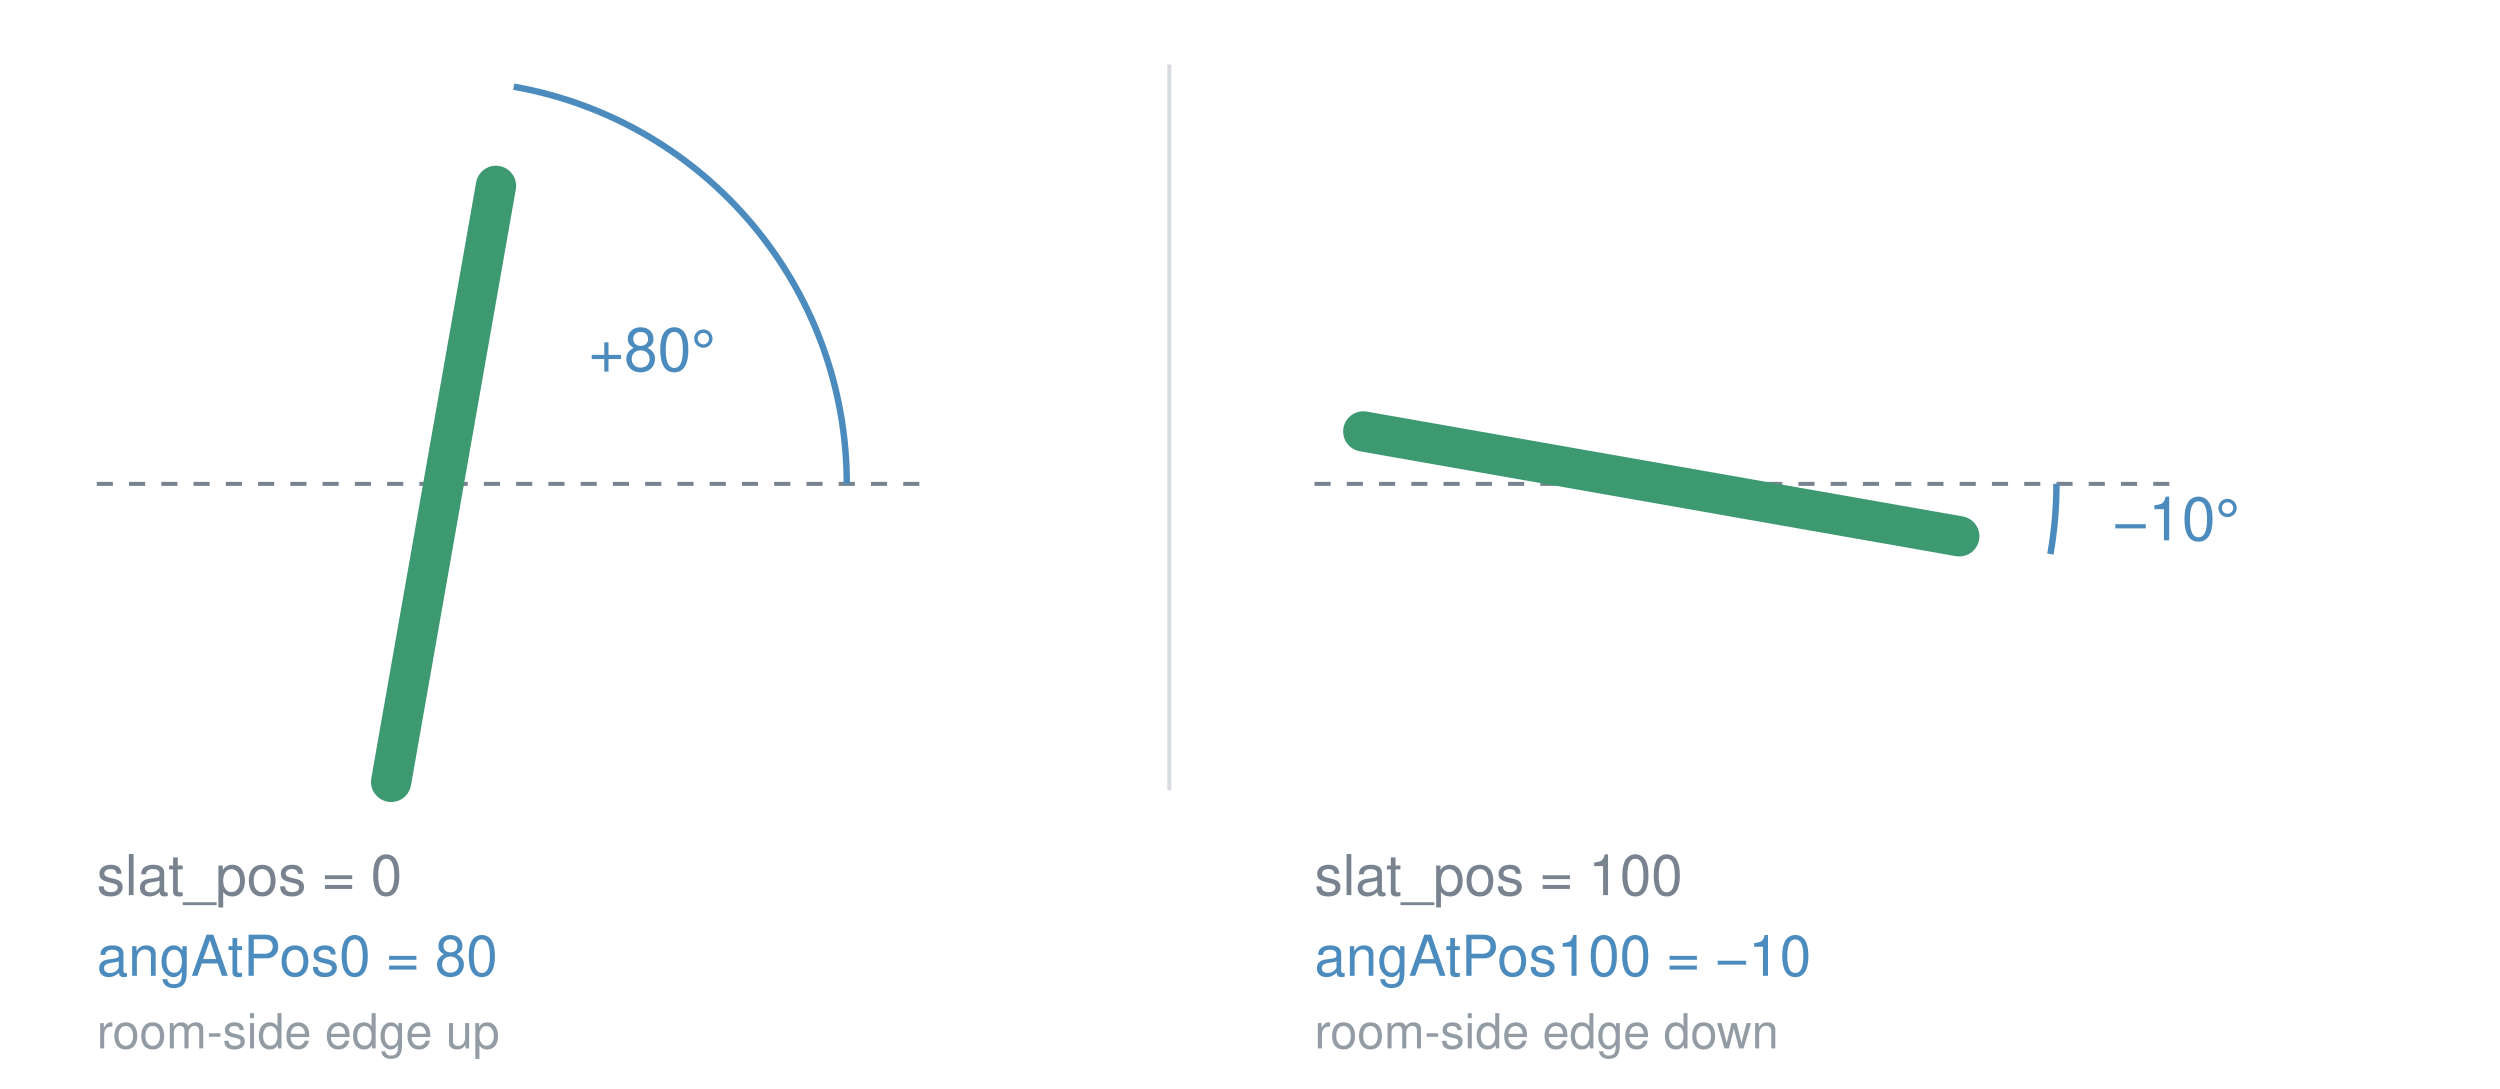
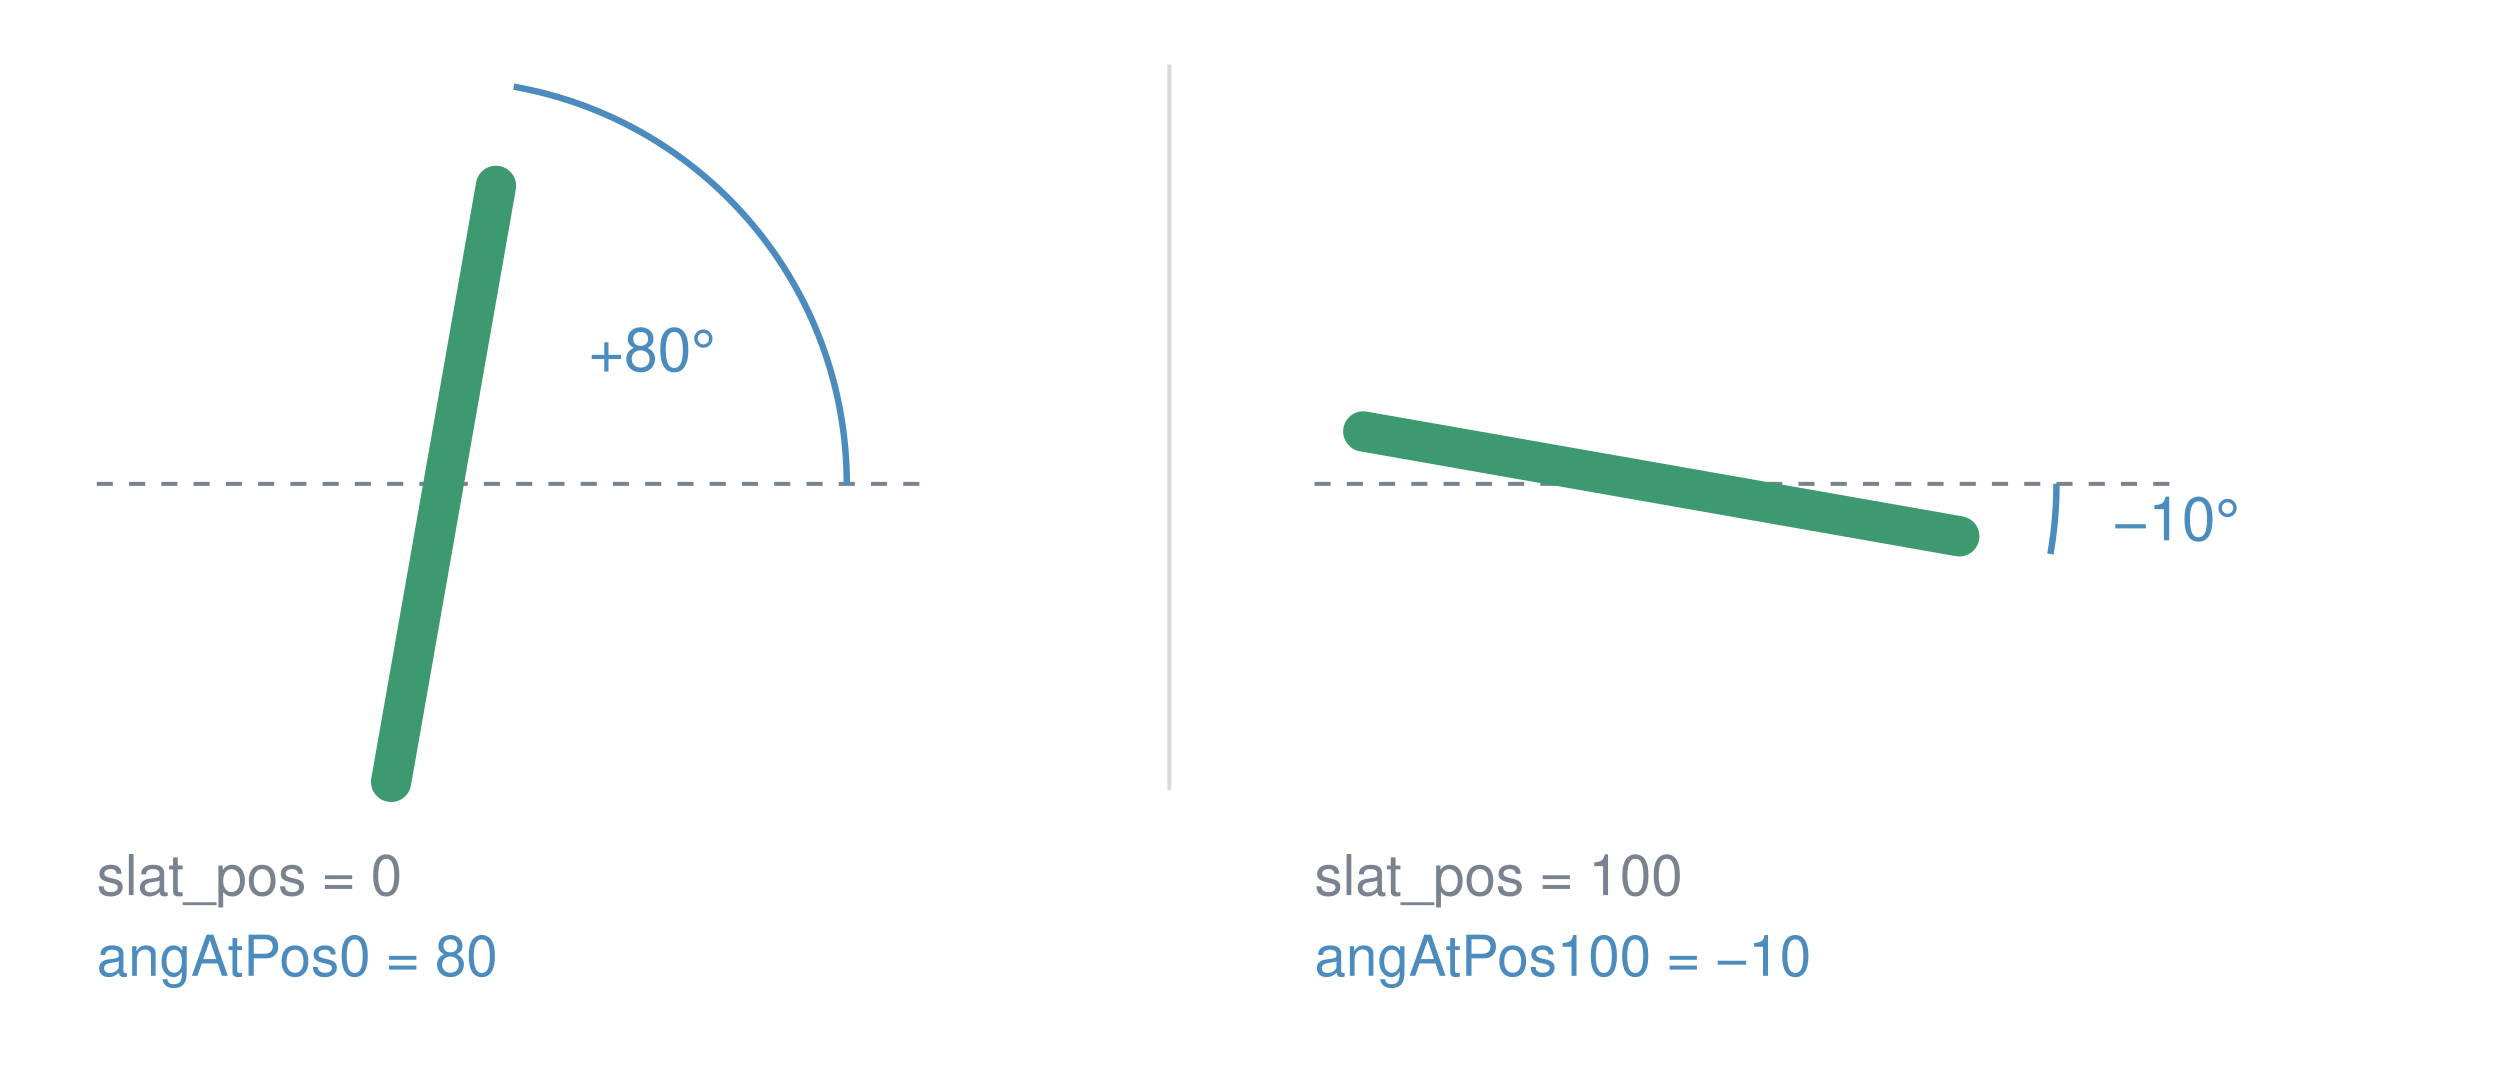
<svg xmlns="http://www.w3.org/2000/svg" viewBox="0 0 620 270" width="620" height="270" font-family="-apple-system, Segoe UI, Helvetica, Arial, sans-serif">
  <line x1="290" y1="16" x2="290" y2="196" stroke="#78838f" stroke-width="1" opacity="0.3" />
  <line x1="24" y1="120" x2="230" y2="120" stroke="#78838f" stroke-width="1" stroke-dasharray="4 4" />
  <line x1="97.0" y1="193.9" x2="123.0" y2="46.1" stroke="#3d9970" stroke-width="10" stroke-linecap="round" />
  <path d="M 210 120 A 100 100 0 0 0 127.4 21.5" fill="none" stroke="#4b8bbe" stroke-width="1.6" />
  <text x="146" y="92" font-size="15" fill="#4b8bbe">+80°</text>
  <text x="24" y="222" font-size="14" fill="#78838f">slat_pos = 0</text>
  <text x="24" y="242" font-size="14" fill="#4b8bbe">angAtPos0 = 80</text>
-   <text x="24" y="260" font-size="12" fill="#78838f" opacity="0.8">room-side edge up</text>
  <line x1="326" y1="120" x2="540" y2="120" stroke="#78838f" stroke-width="1" stroke-dasharray="4 4" />
  <line x1="338.1" y1="107.0" x2="485.9" y2="133.0" stroke="#3d9970" stroke-width="10" stroke-linecap="round" />
  <path d="M 510 120 A 100 100 0 0 1 508.5 137.4" fill="none" stroke="#4b8bbe" stroke-width="1.6" />
  <text x="524" y="134" font-size="15" fill="#4b8bbe">−10°</text>
  <text x="326" y="222" font-size="14" fill="#78838f">slat_pos = 100</text>
  <text x="326" y="242" font-size="14" fill="#4b8bbe">angAtPos100 = −10</text>
-   <text x="326" y="260" font-size="12" fill="#78838f" opacity="0.8">room-side edge down</text>
</svg>
